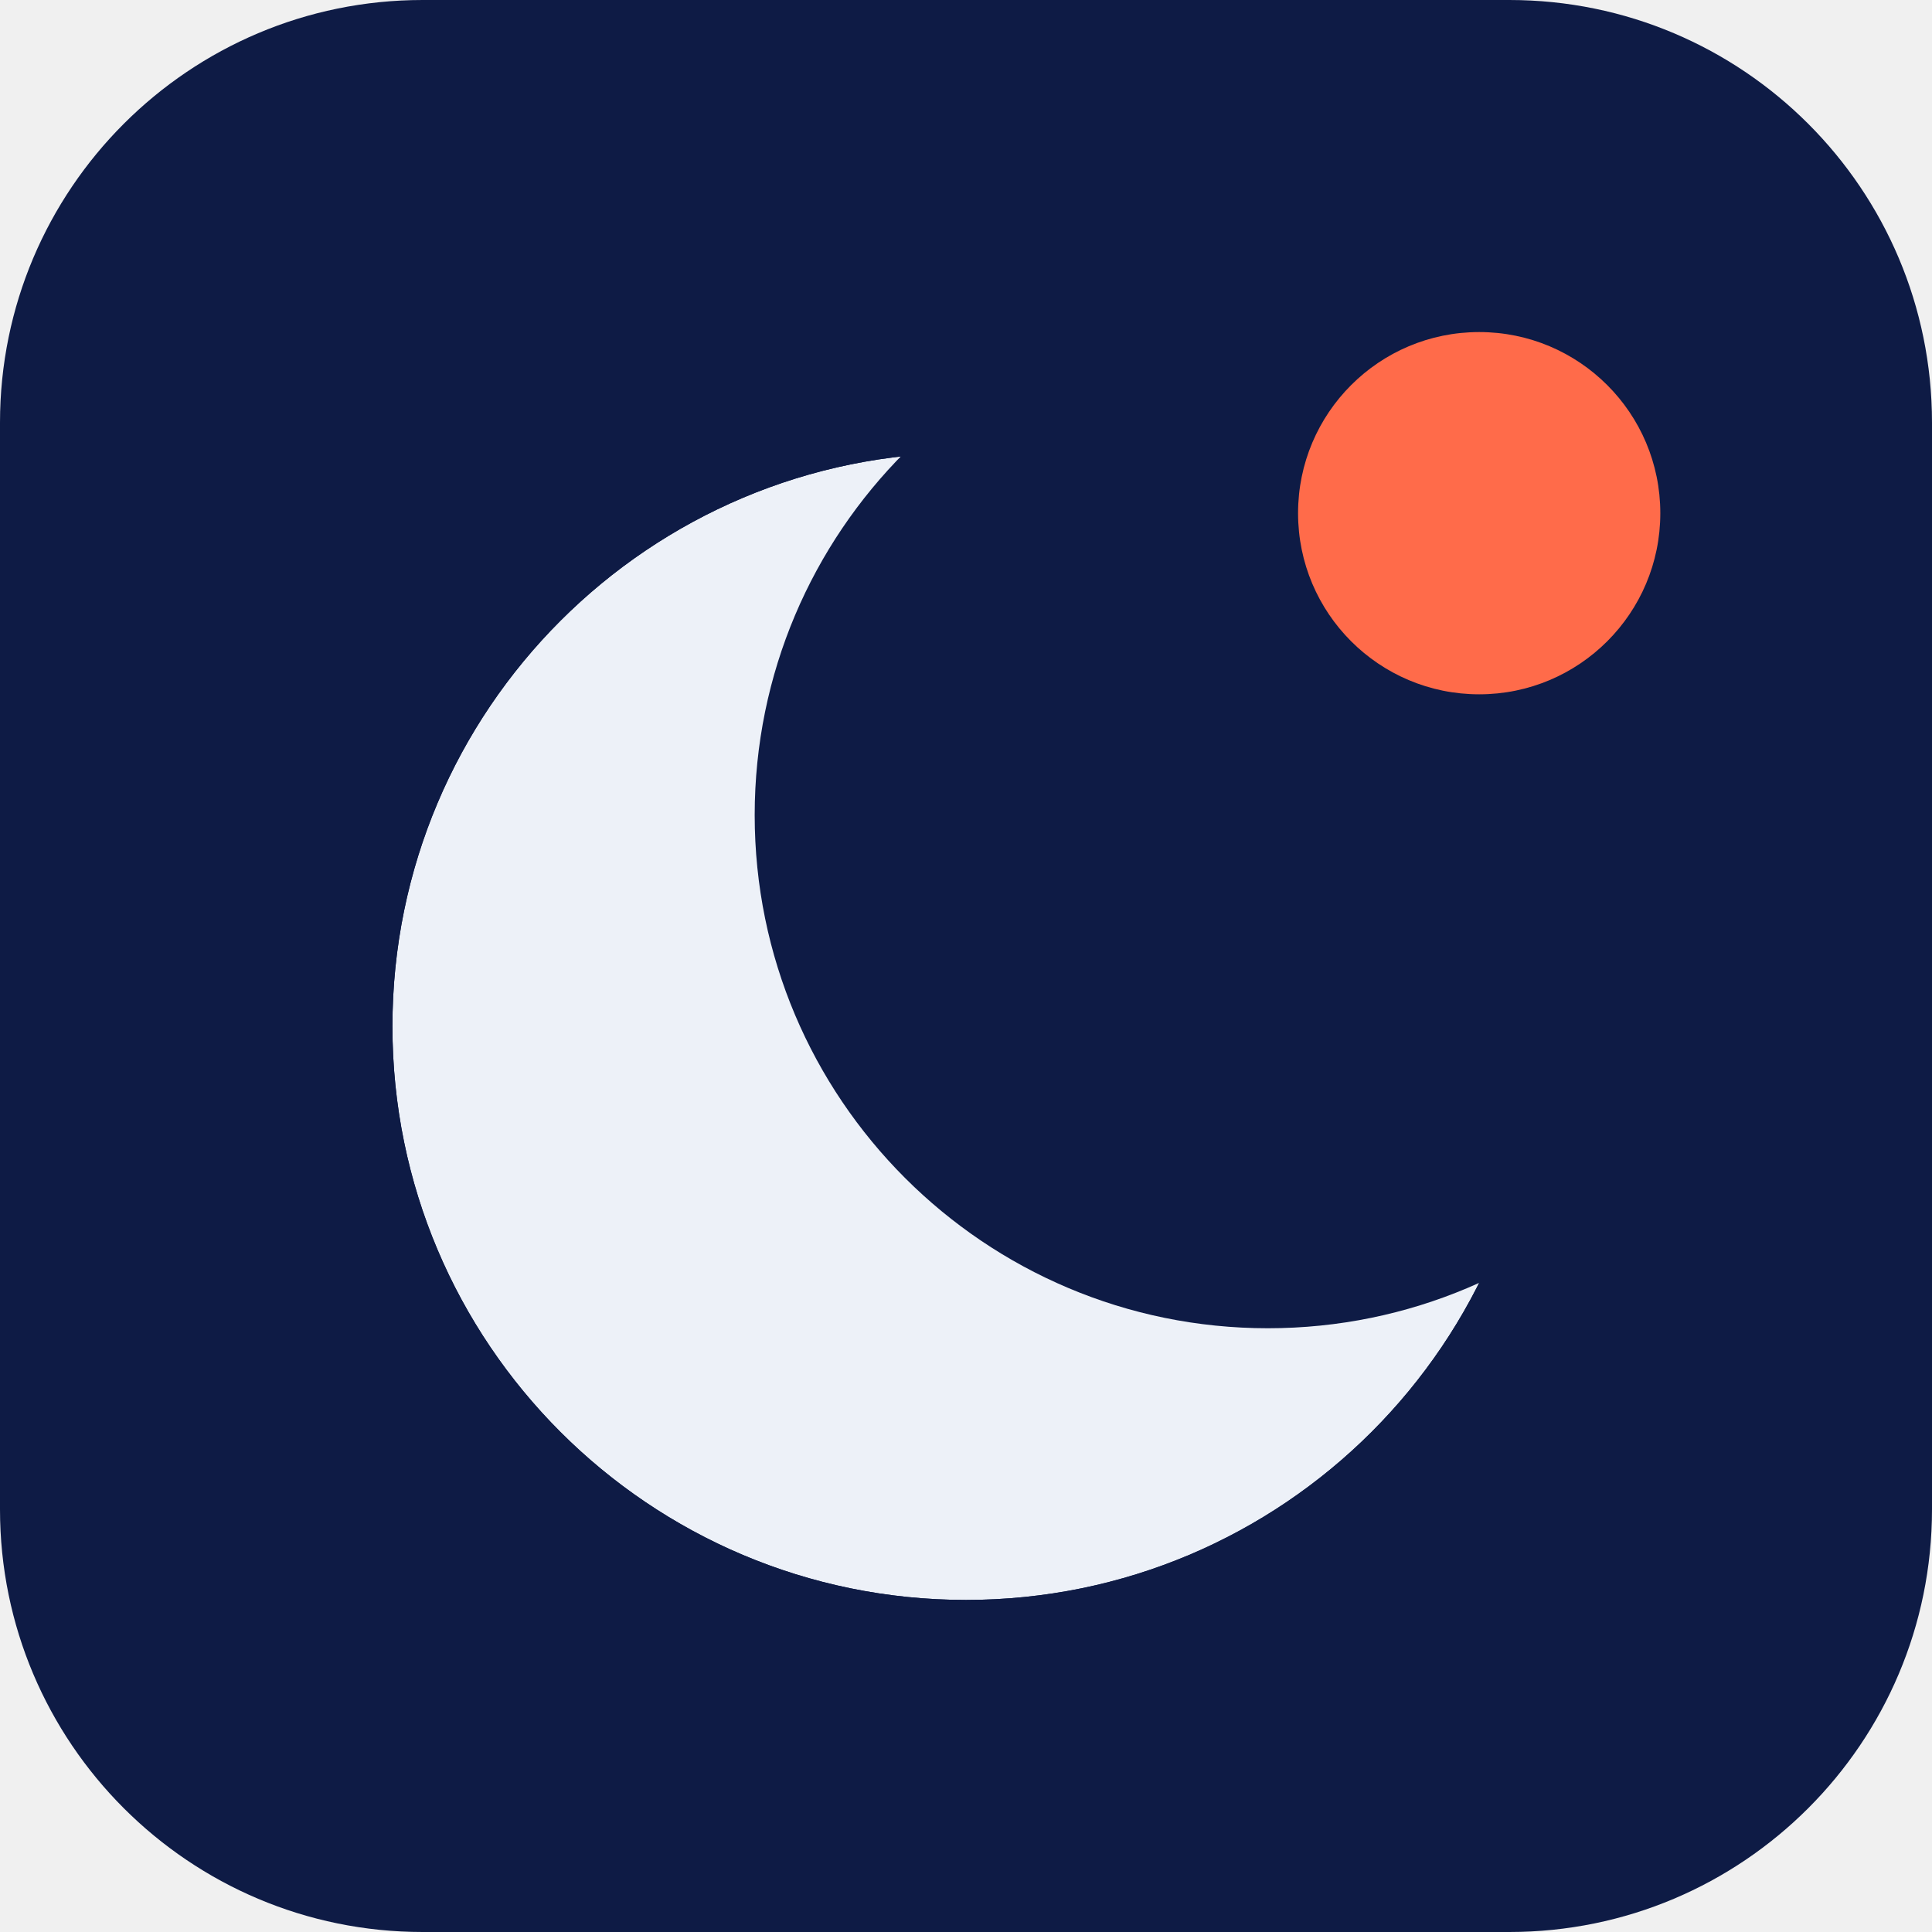
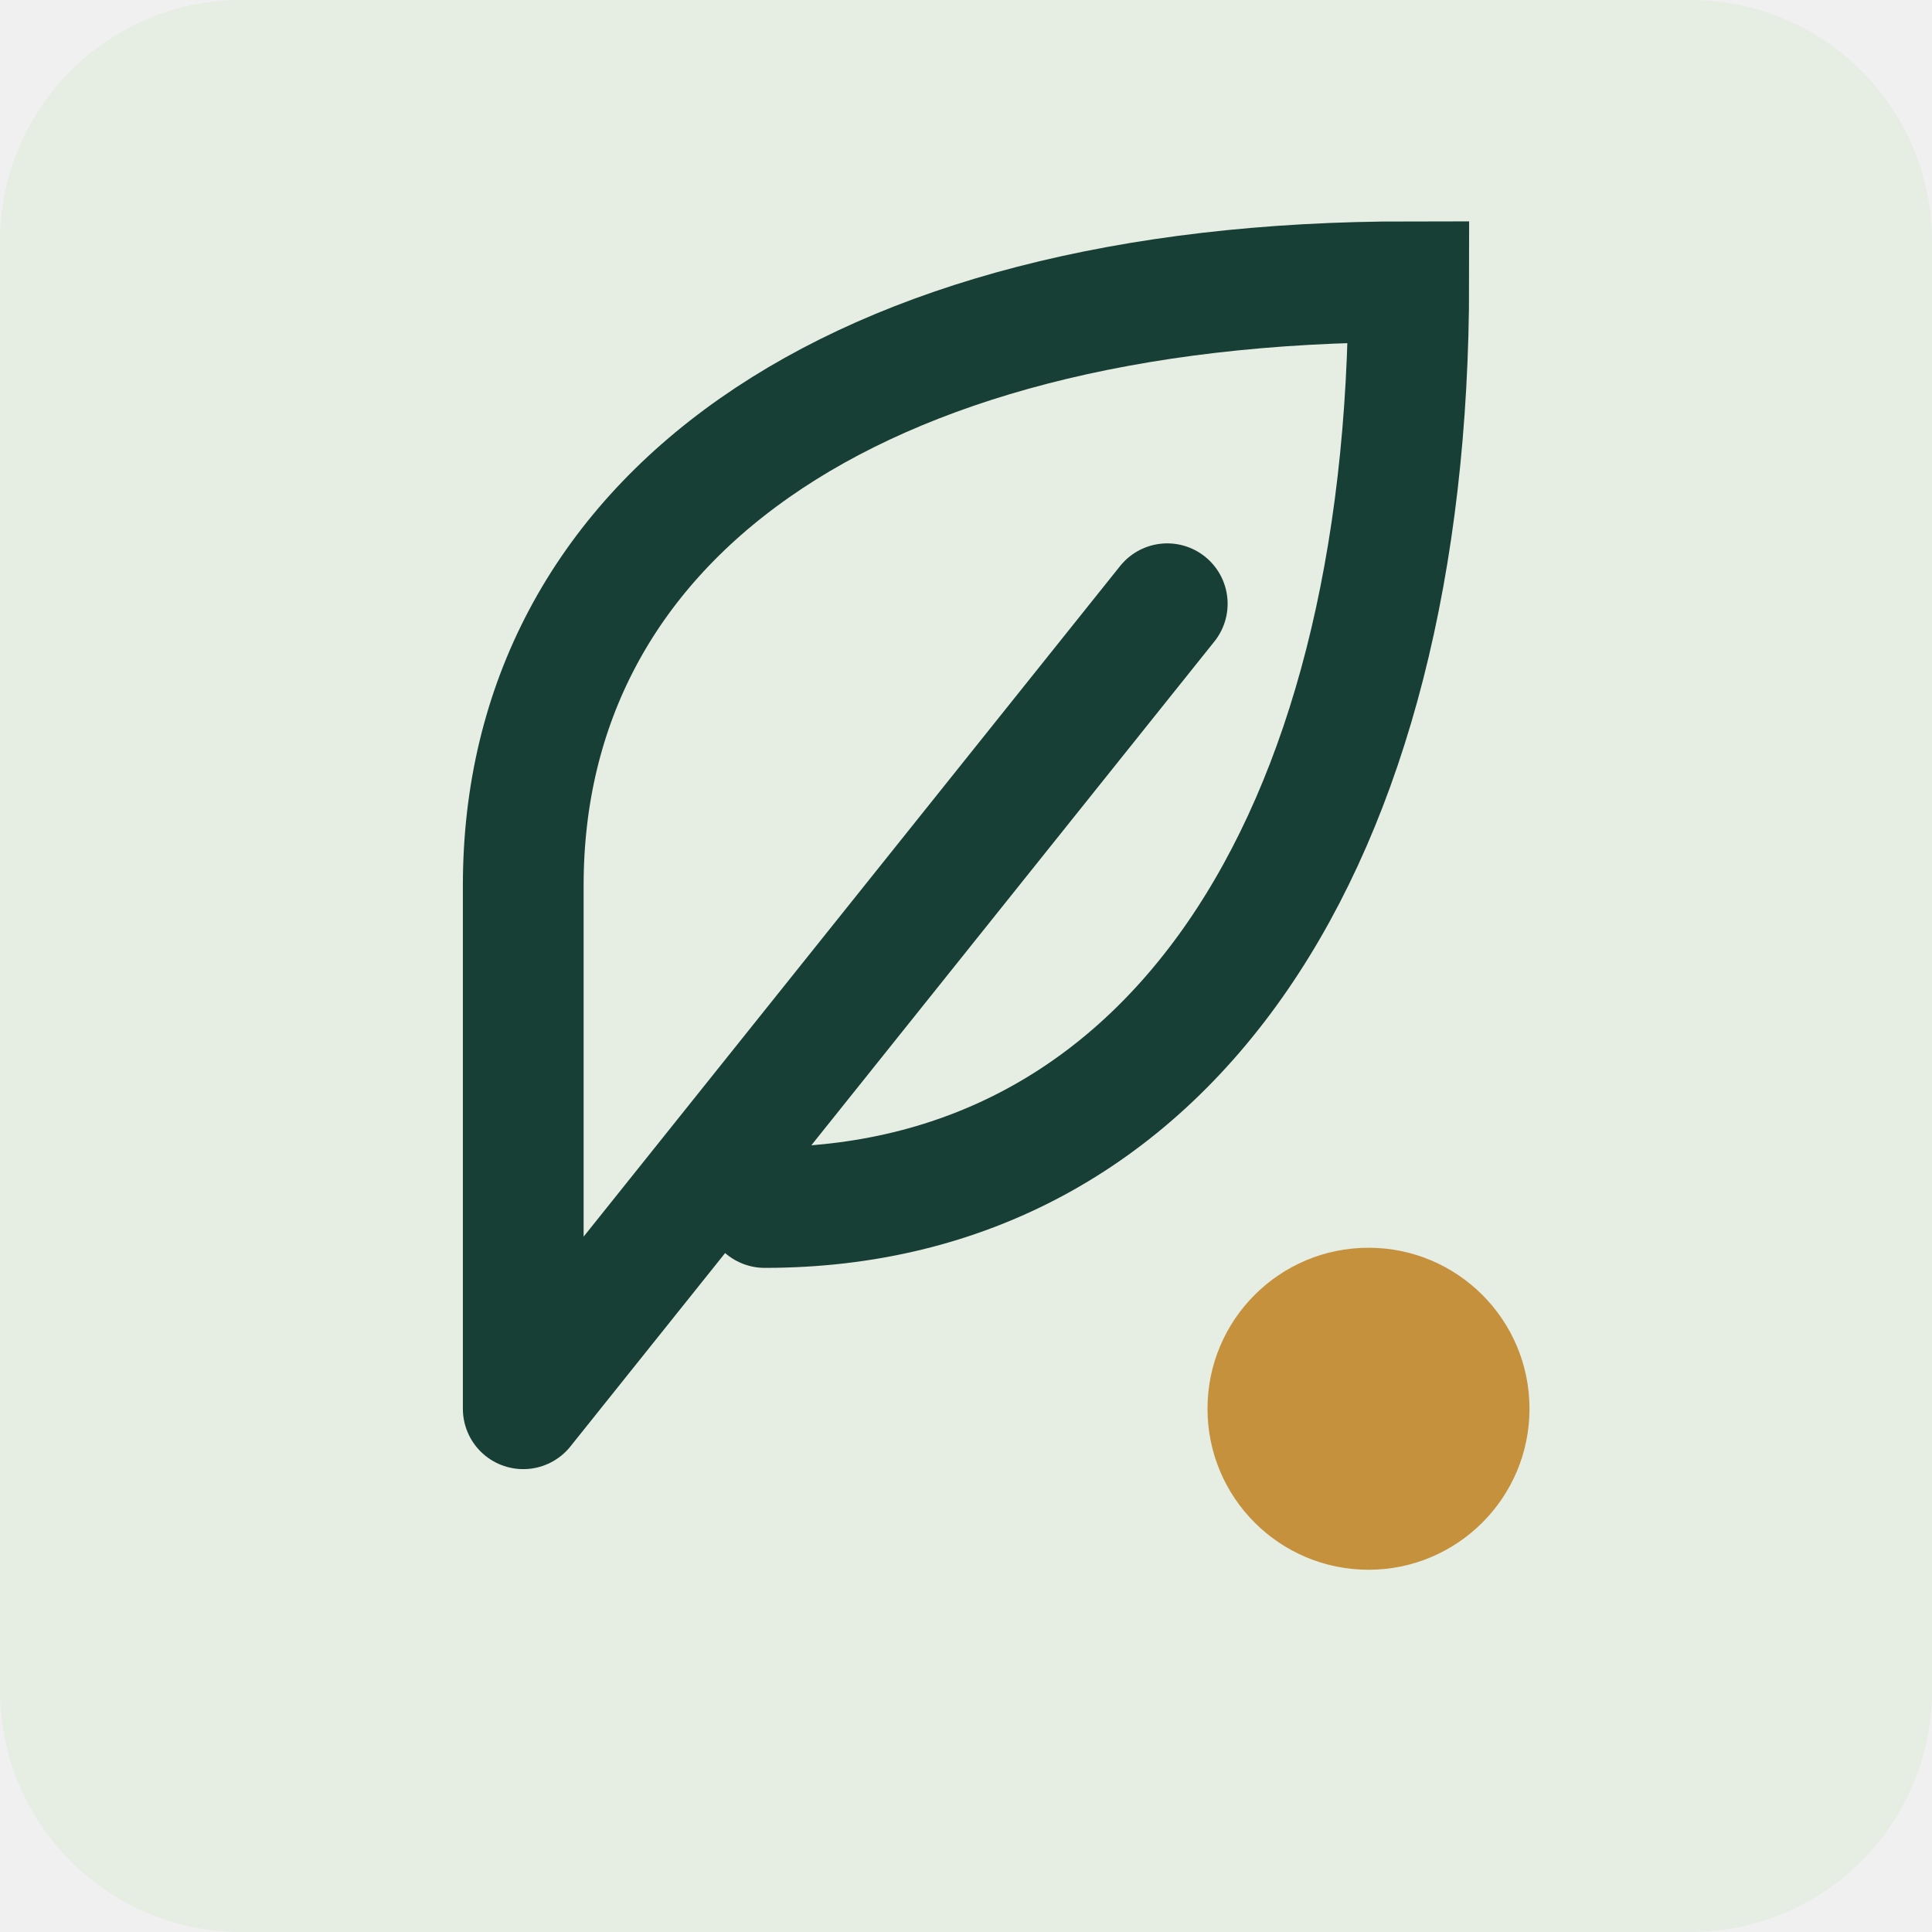
- <svg xmlns="http://www.w3.org/2000/svg" viewBox="0 0 32 32" width="32" height="32">
-   <rect width="32" height="32" rx="7" fill="#0E1B45" />
-   <defs>
-     <mask id="m">
-       <rect width="32" height="32" fill="#000" />
-       <circle cx="16" cy="17" r="9.5" fill="#fff" />
-       <circle cx="21" cy="13.5" r="8.5" fill="#000" />
-     </mask>
-   </defs>
-   <circle cx="16" cy="17" r="9.5" fill="#EDF1F8" mask="url(#m)" />
-   <circle cx="24.5" cy="8.5" r="3" fill="#FF6B4A" />
+ <svg xmlns="http://www.w3.org/2000/svg" viewBox="0 0 48 48">
+   <rect width="48" height="48" rx="6" fill="#e6ede3" />
+   <path d="M13 35V22c0-9 8-15 22-15 0 14-6 23-16 23M13 35 29 15" fill="none" stroke="#183f35" stroke-width="3" stroke-linecap="round" />
+   <circle cx="34" cy="35" r="4" fill="#c5913d" />
</svg>
